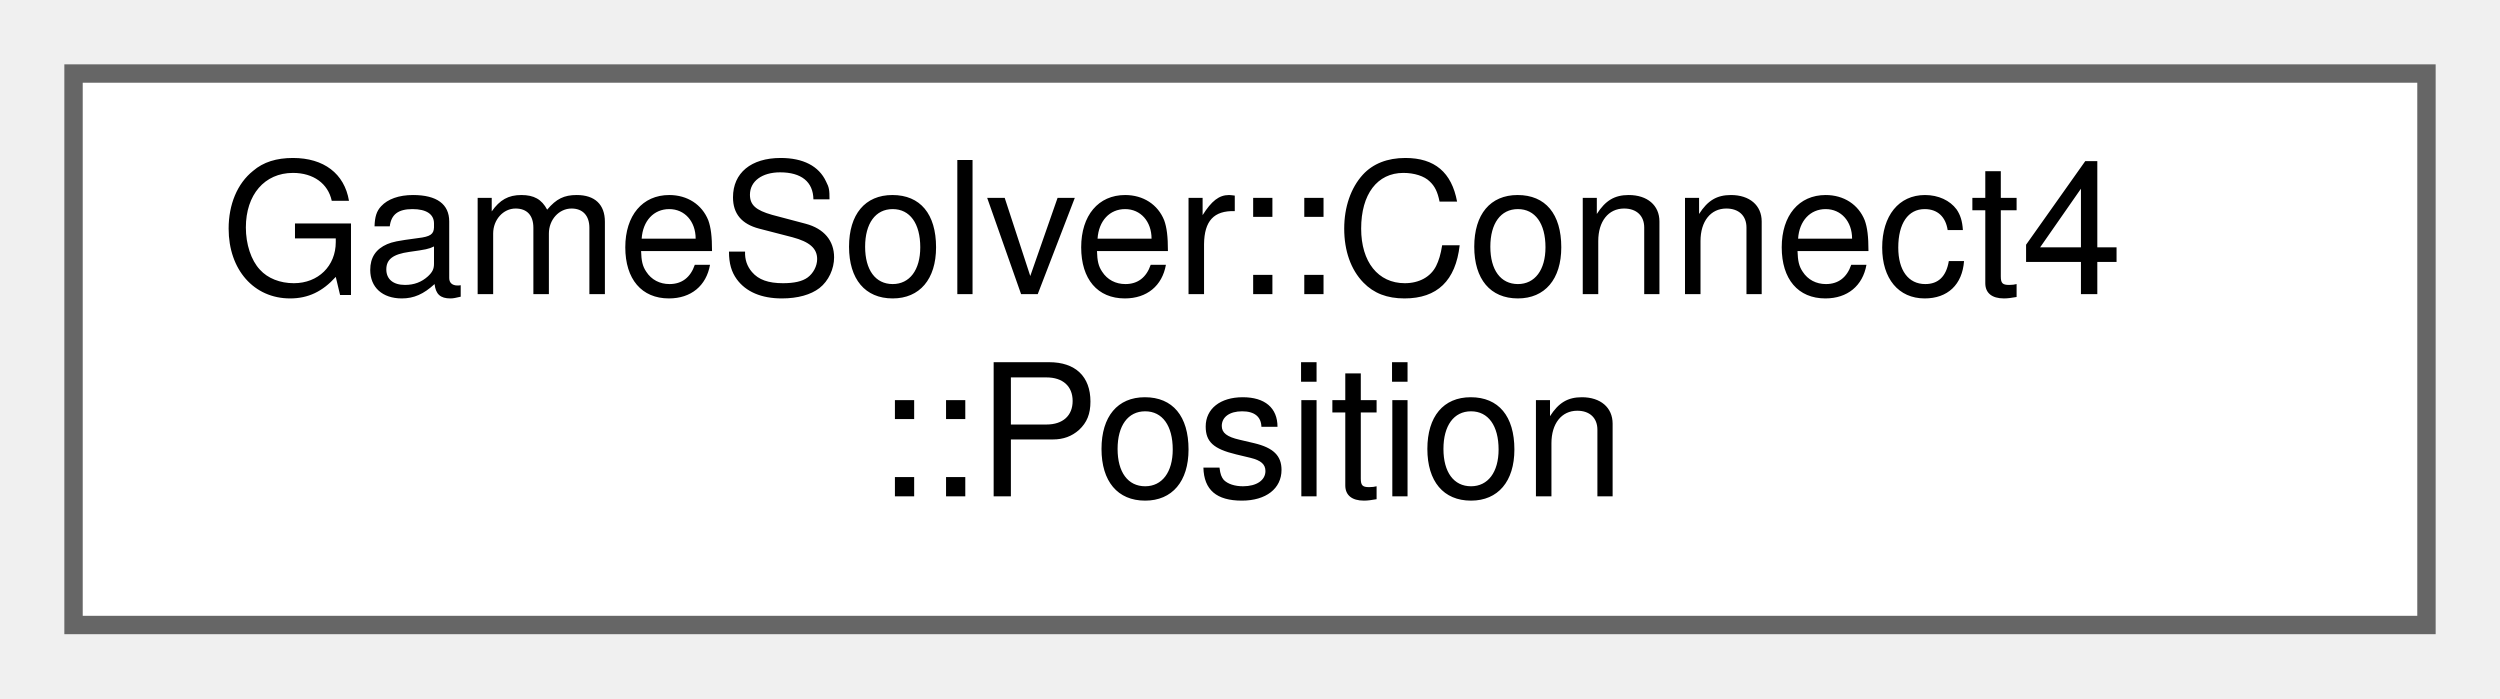
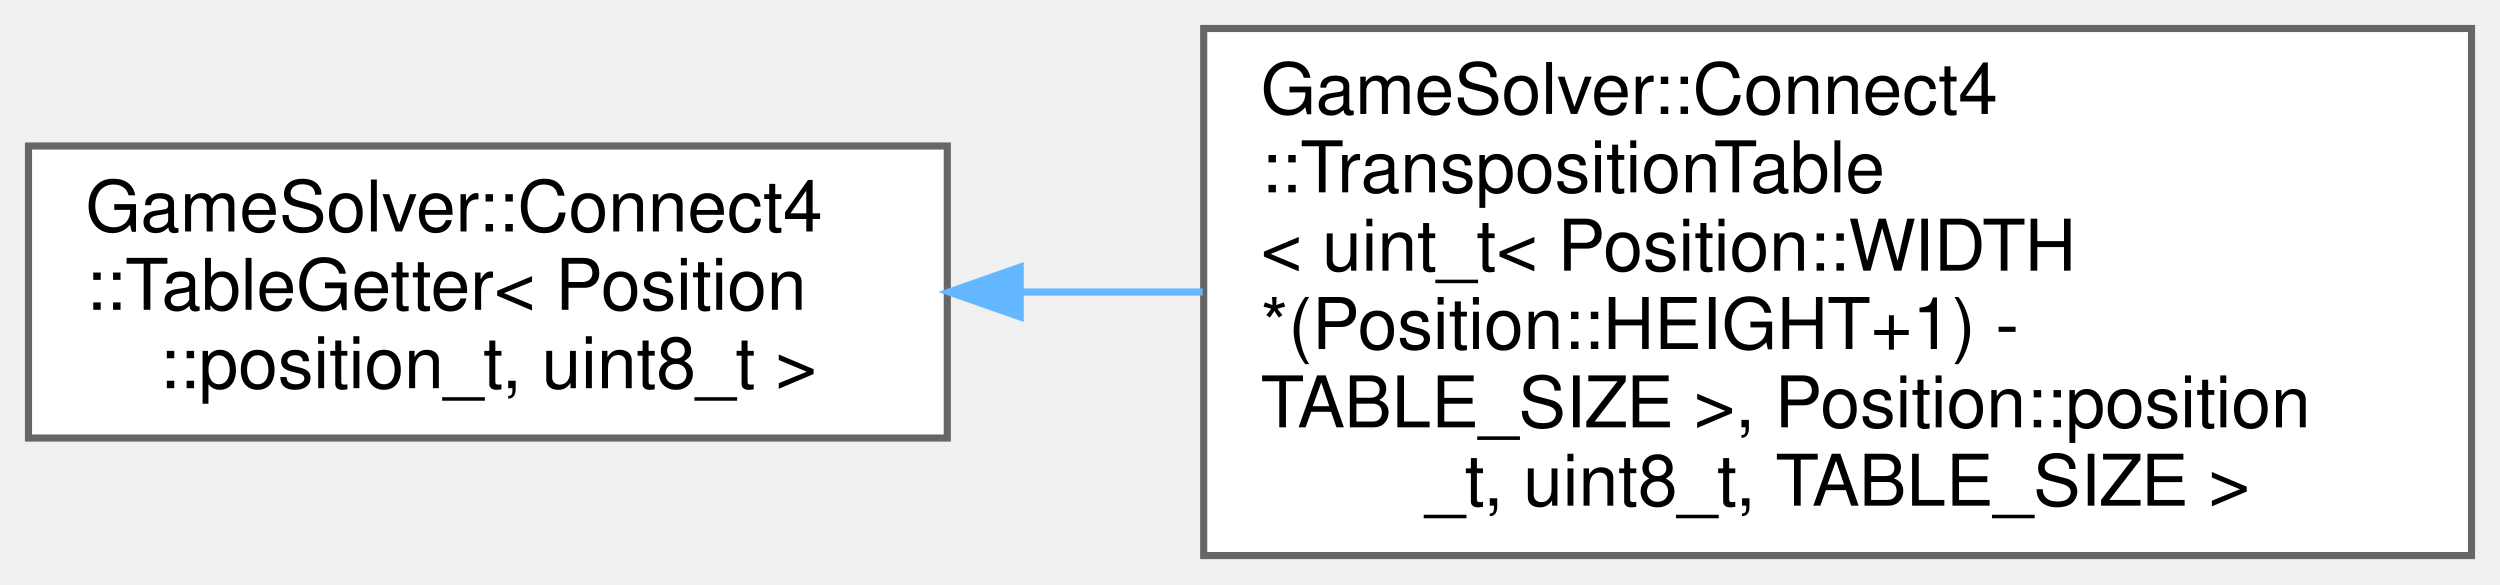
- <svg xmlns="http://www.w3.org/2000/svg" xmlns:xlink="http://www.w3.org/1999/xlink" width="136pt" height="38pt" viewBox="0.00 0.00 136.00 38.00">
-   <g id="graph0" class="graph" transform="scale(1 1) rotate(0) translate(4 34)">
+ <svg xmlns="http://www.w3.org/2000/svg" xmlns:xlink="http://www.w3.org/1999/xlink" width="351pt" height="82pt" viewBox="0.00 0.00 351.00 82.00">
+   <g id="graph0" class="graph" transform="scale(1 1) rotate(0) translate(4 78)">
    <g id="Node000000" class="node">
      <g id="a_Node000000">
-         <a xlink:href="d4/d9b/classGameSolver_1_1Connect4_1_1Position.html" target="_top" xlink:title=" ">
-           <polygon fill="white" stroke="#666666" points="128,-30 0,-30 0,0 128,0 128,-30" />
-           <text text-anchor="start" x="8" y="-18" font-family="Helvetica,sans-Serif" font-size="10.00">GameSolver::Connect4</text>
-           <text text-anchor="middle" x="64" y="-7" font-family="Helvetica,sans-Serif" font-size="10.00">::Position</text>
+         <a xlink:href="classGameSolver_1_1Connect4_1_1TableGetter.html" target="_top" xlink:title=" ">
+           <polygon fill="white" stroke="#666666" points="129,-57.5 0,-57.5 0,-16.5 129,-16.5 129,-57.5" />
+           <text text-anchor="start" x="8" y="-45.5" font-family="Helvetica,sans-Serif" font-size="10.00">GameSolver::Connect4</text>
+           <text text-anchor="start" x="8" y="-34.5" font-family="Helvetica,sans-Serif" font-size="10.00">::TableGetter&lt; Position</text>
+           <text text-anchor="middle" x="64.5" y="-23.5" font-family="Helvetica,sans-Serif" font-size="10.00">::position_t, uint8_t &gt;</text>
+         </a>
+       </g>
+     </g>
+     <g id="Node000001" class="node">
+       <g id="a_Node000001">
+         <a xlink:href="classGameSolver_1_1Connect4_1_1TranspositionTable.html" target="_top" xlink:title=" ">
+           <polygon fill="white" stroke="#666666" points="343,-74 165,-74 165,0 343,0 343,-74" />
+           <text text-anchor="start" x="173" y="-62" font-family="Helvetica,sans-Serif" font-size="10.00">GameSolver::Connect4</text>
+           <text text-anchor="start" x="173" y="-51" font-family="Helvetica,sans-Serif" font-size="10.00">::TranspositionTable</text>
+           <text text-anchor="start" x="173" y="-40" font-family="Helvetica,sans-Serif" font-size="10.00">&lt; uint_t&lt; Position::WIDTH</text>
+           <text text-anchor="start" x="173" y="-29" font-family="Helvetica,sans-Serif" font-size="10.00"> *(Position::HEIGHT+1) -</text>
+           <text text-anchor="start" x="173" y="-18" font-family="Helvetica,sans-Serif" font-size="10.00"> TABLE_SIZE &gt;, Position::position</text>
+           <text text-anchor="middle" x="254" y="-7" font-family="Helvetica,sans-Serif" font-size="10.00">_t, uint8_t, TABLE_SIZE &gt;</text>
+         </a>
+       </g>
+     </g>
+     <g id="edge2_Node000000_Node000001" class="edge">
+       <g id="a_edge2_Node000000_Node000001">
+         <a xlink:title=" ">
+           <path fill="none" stroke="#63b8ff" d="M139.33,-37C147.71,-37 156.31,-37 164.85,-37" />
+           <polygon fill="#63b8ff" stroke="#63b8ff" points="139.24,-33.5 129.24,-37 139.24,-40.5 139.24,-33.5" />
        </a>
      </g>
    </g>
  </g>
</svg>
